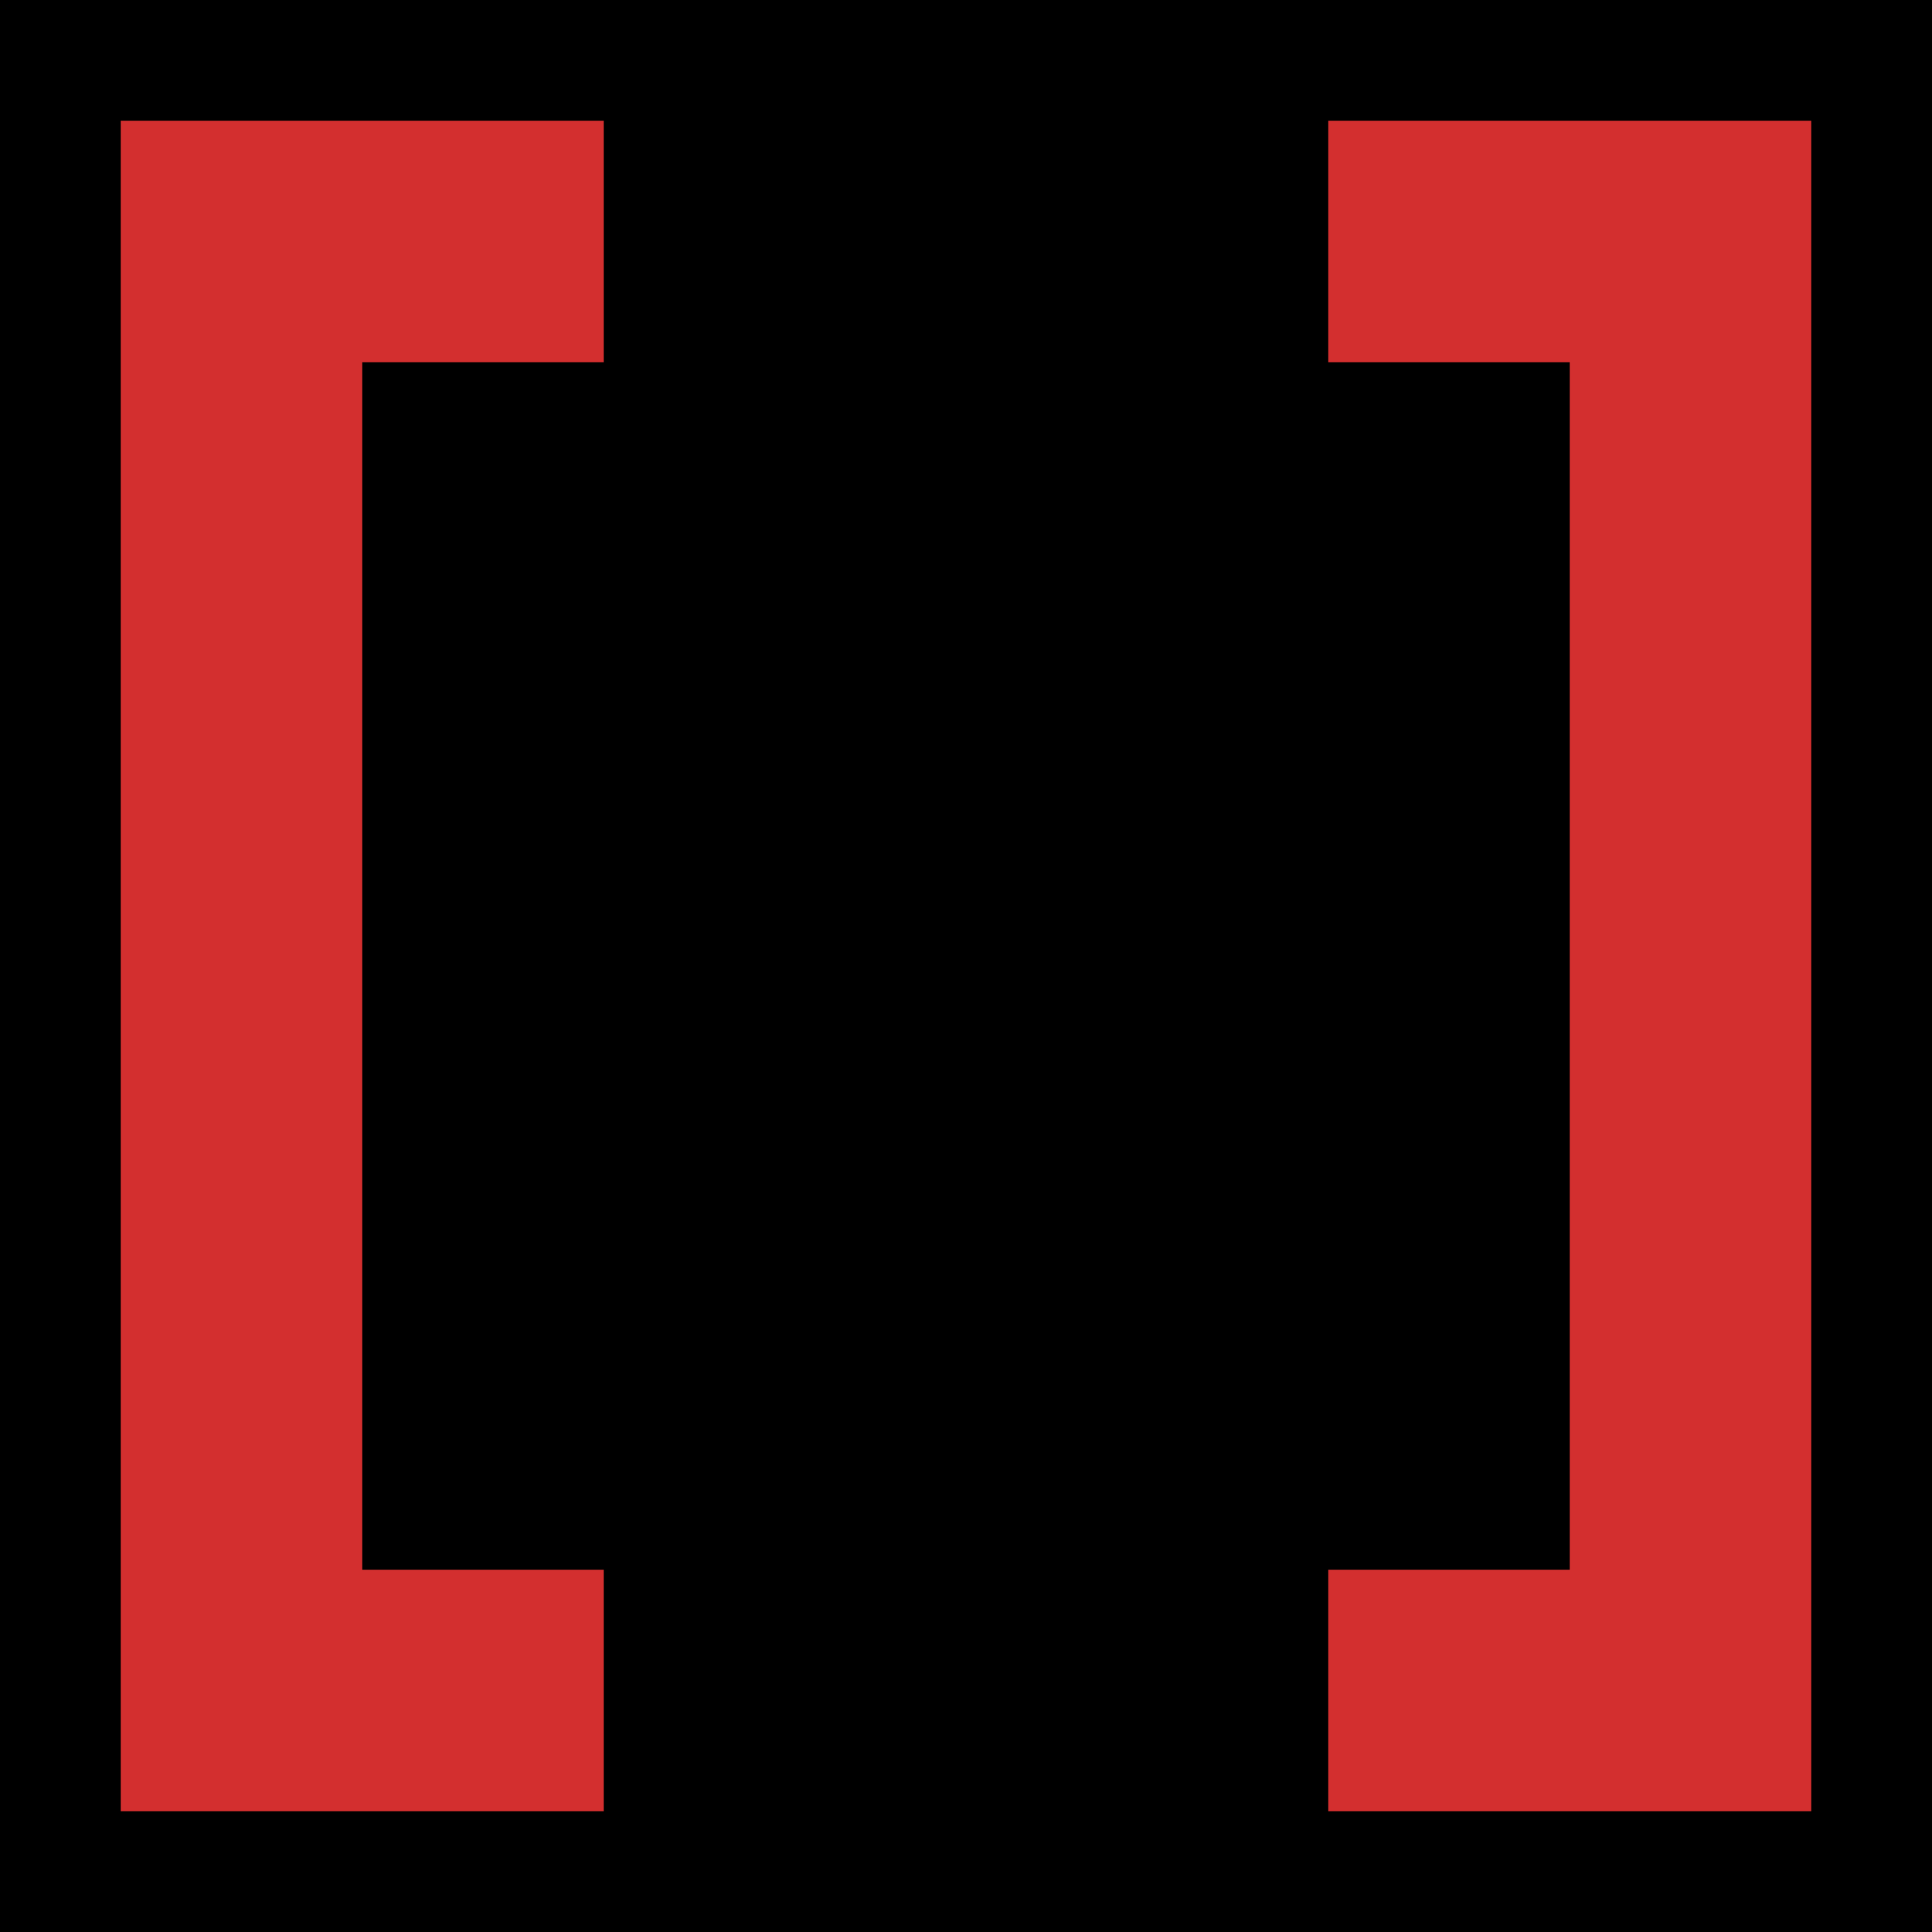
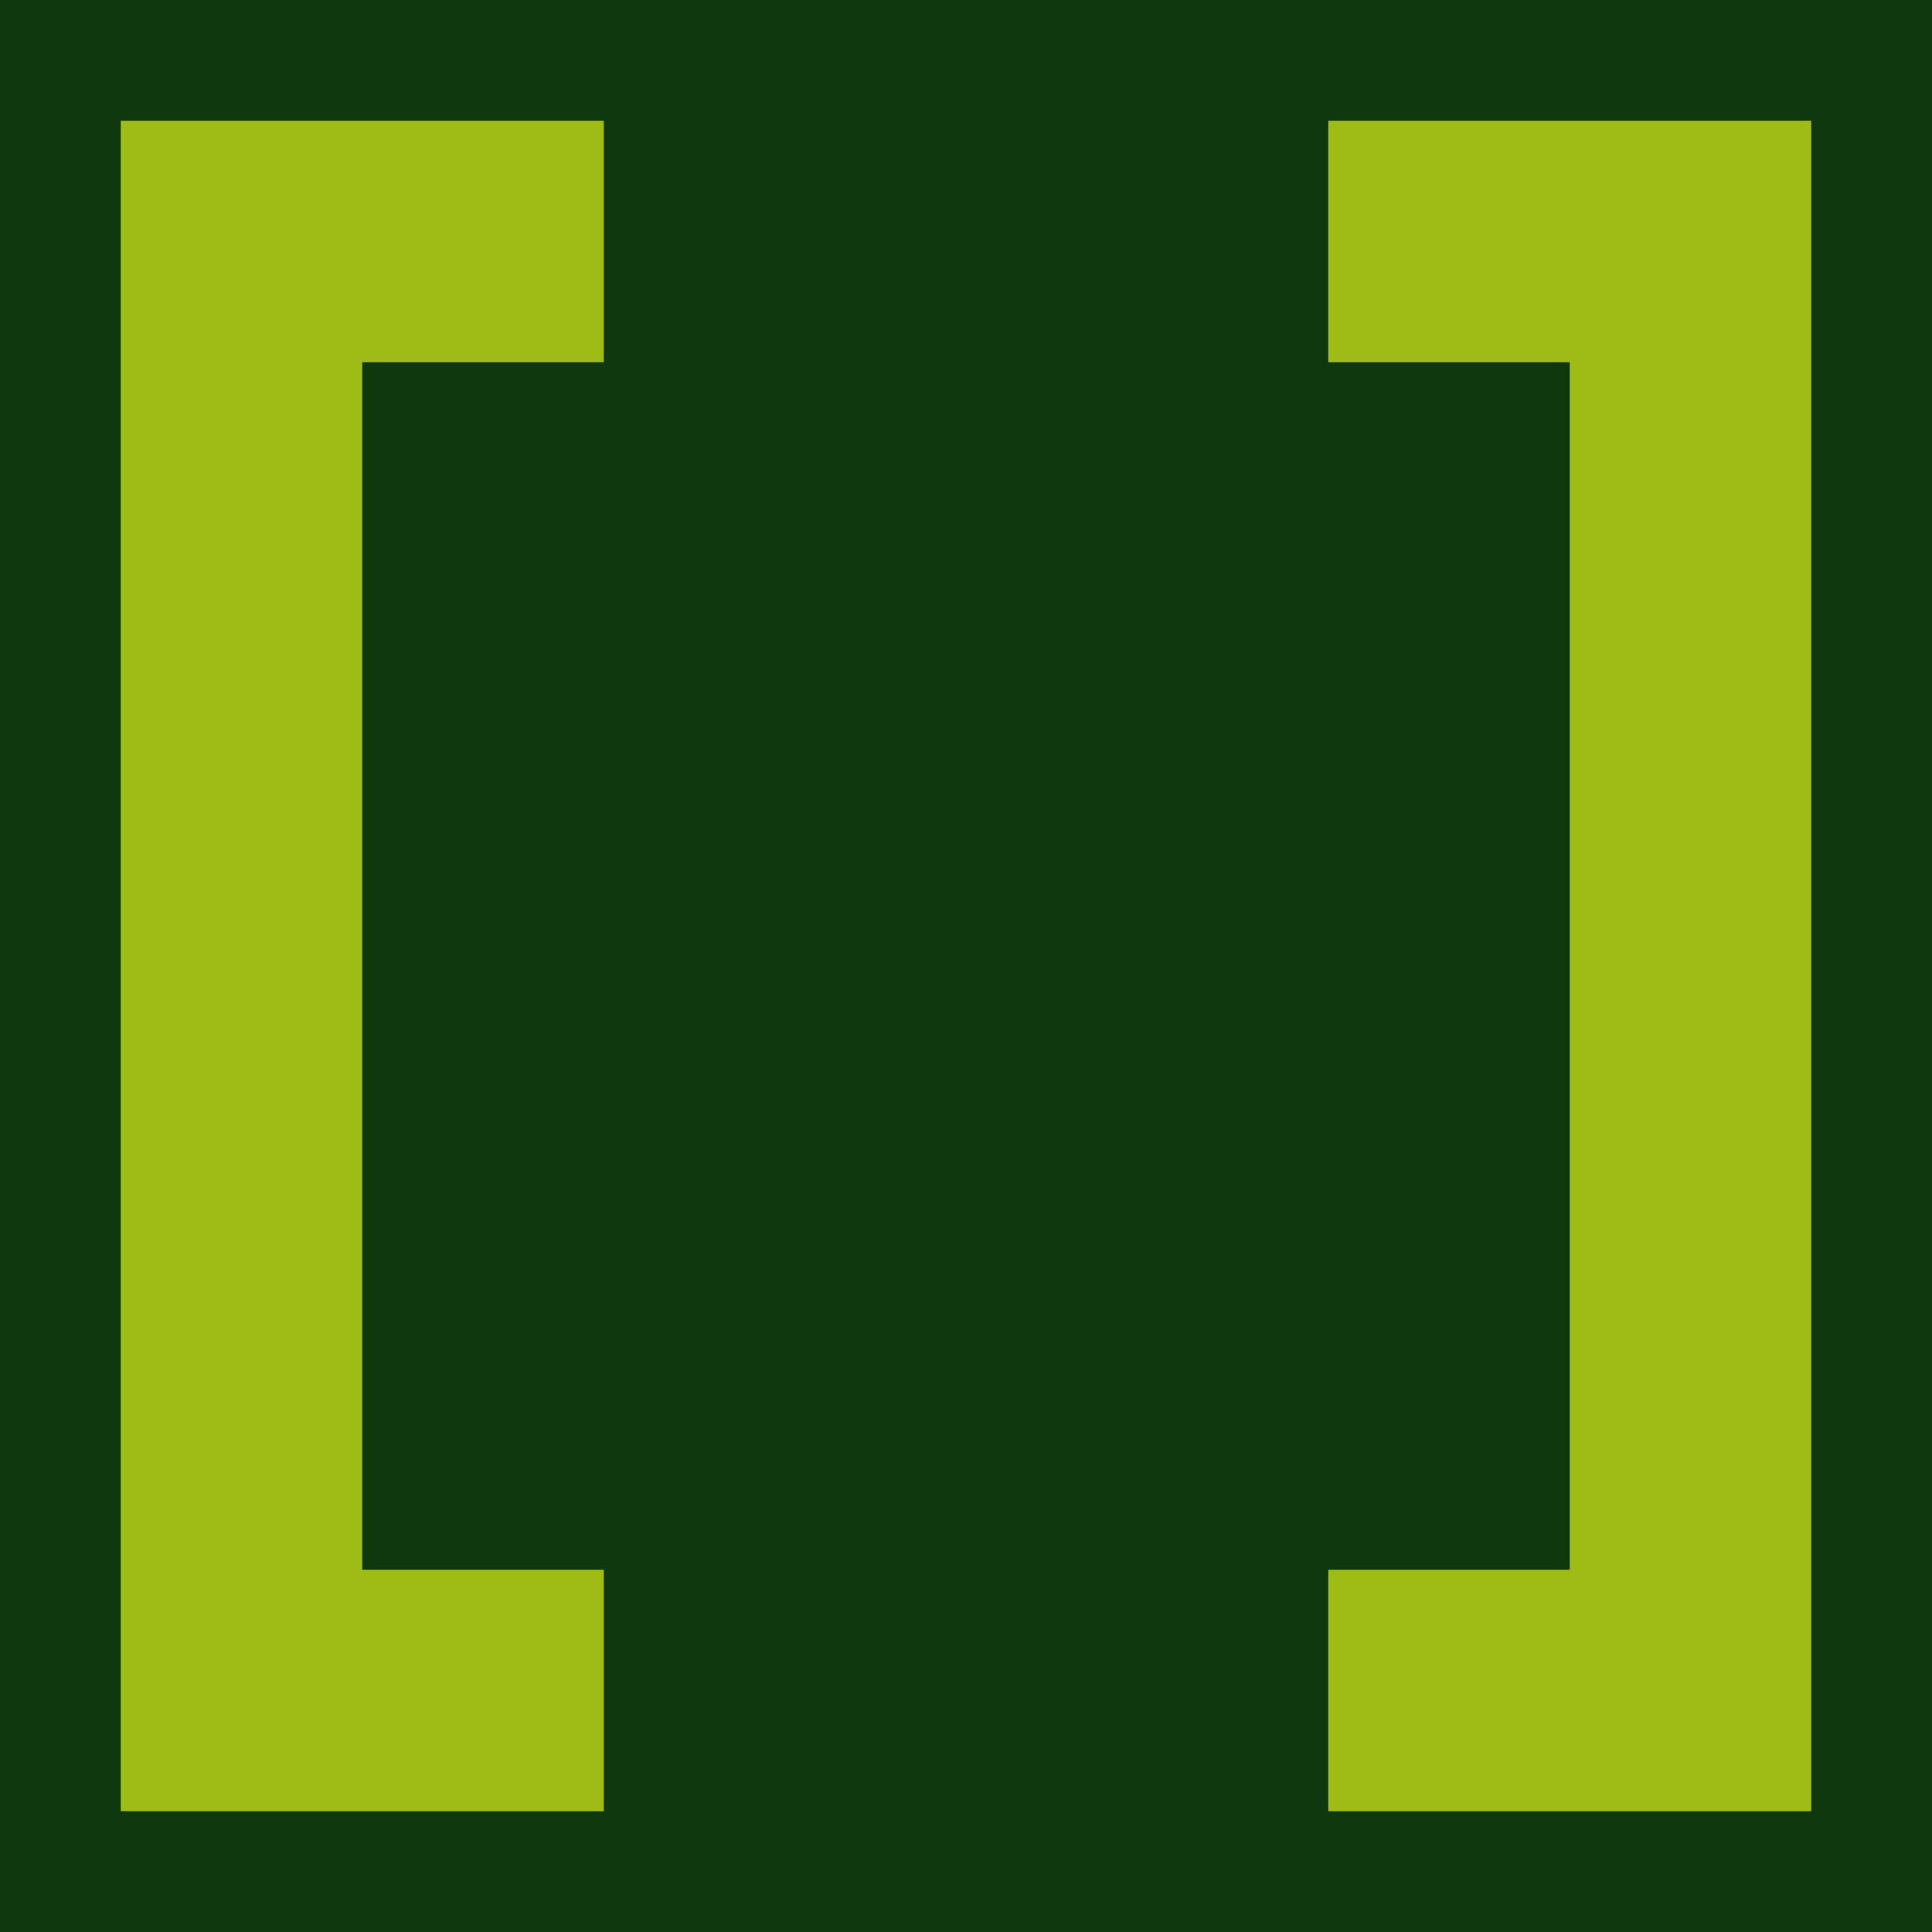
- <svg xmlns="http://www.w3.org/2000/svg" id="Layer_1" data-name="Layer 1" width="144" height="144" viewBox="0 0 144 144">
-   <defs>
-     <style>.cls-1{fill:#d32f2f;}</style>
-   </defs>
-   <rect width="144" height="144" />
-   <polygon class="cls-1" points="45 27 45 9 9 9 9 27 9 117 9 135 27 135 45 135 45 117 27 117 27 27 45 27" />
-   <polygon class="cls-1" points="99 117 99 135 135 135 135 117 135 27 135 9 117 9 99 9 99 27 117 27 117 117 99 117" />
+ <svg xmlns="http://www.w3.org/2000/svg" version="1.1" width="144" height="144" viewBox="0,0,144,144">
+   <g transform="translate(-169,-108)">
+     <g stroke="none" stroke-miterlimit="10">
+       <path d="M169,252v-144h144v144z" fill="#0f380f" />
+       <path d="M196,135v90h18v18h-18h-18v-18v-90v-18h36v18z" fill="#9ebb16" />
+       <path d="M286,225v-90h-18v-18h18h18v18v90v18h-36v-18z" fill="#9ebb16" />
+     </g>
+   </g>
</svg>
